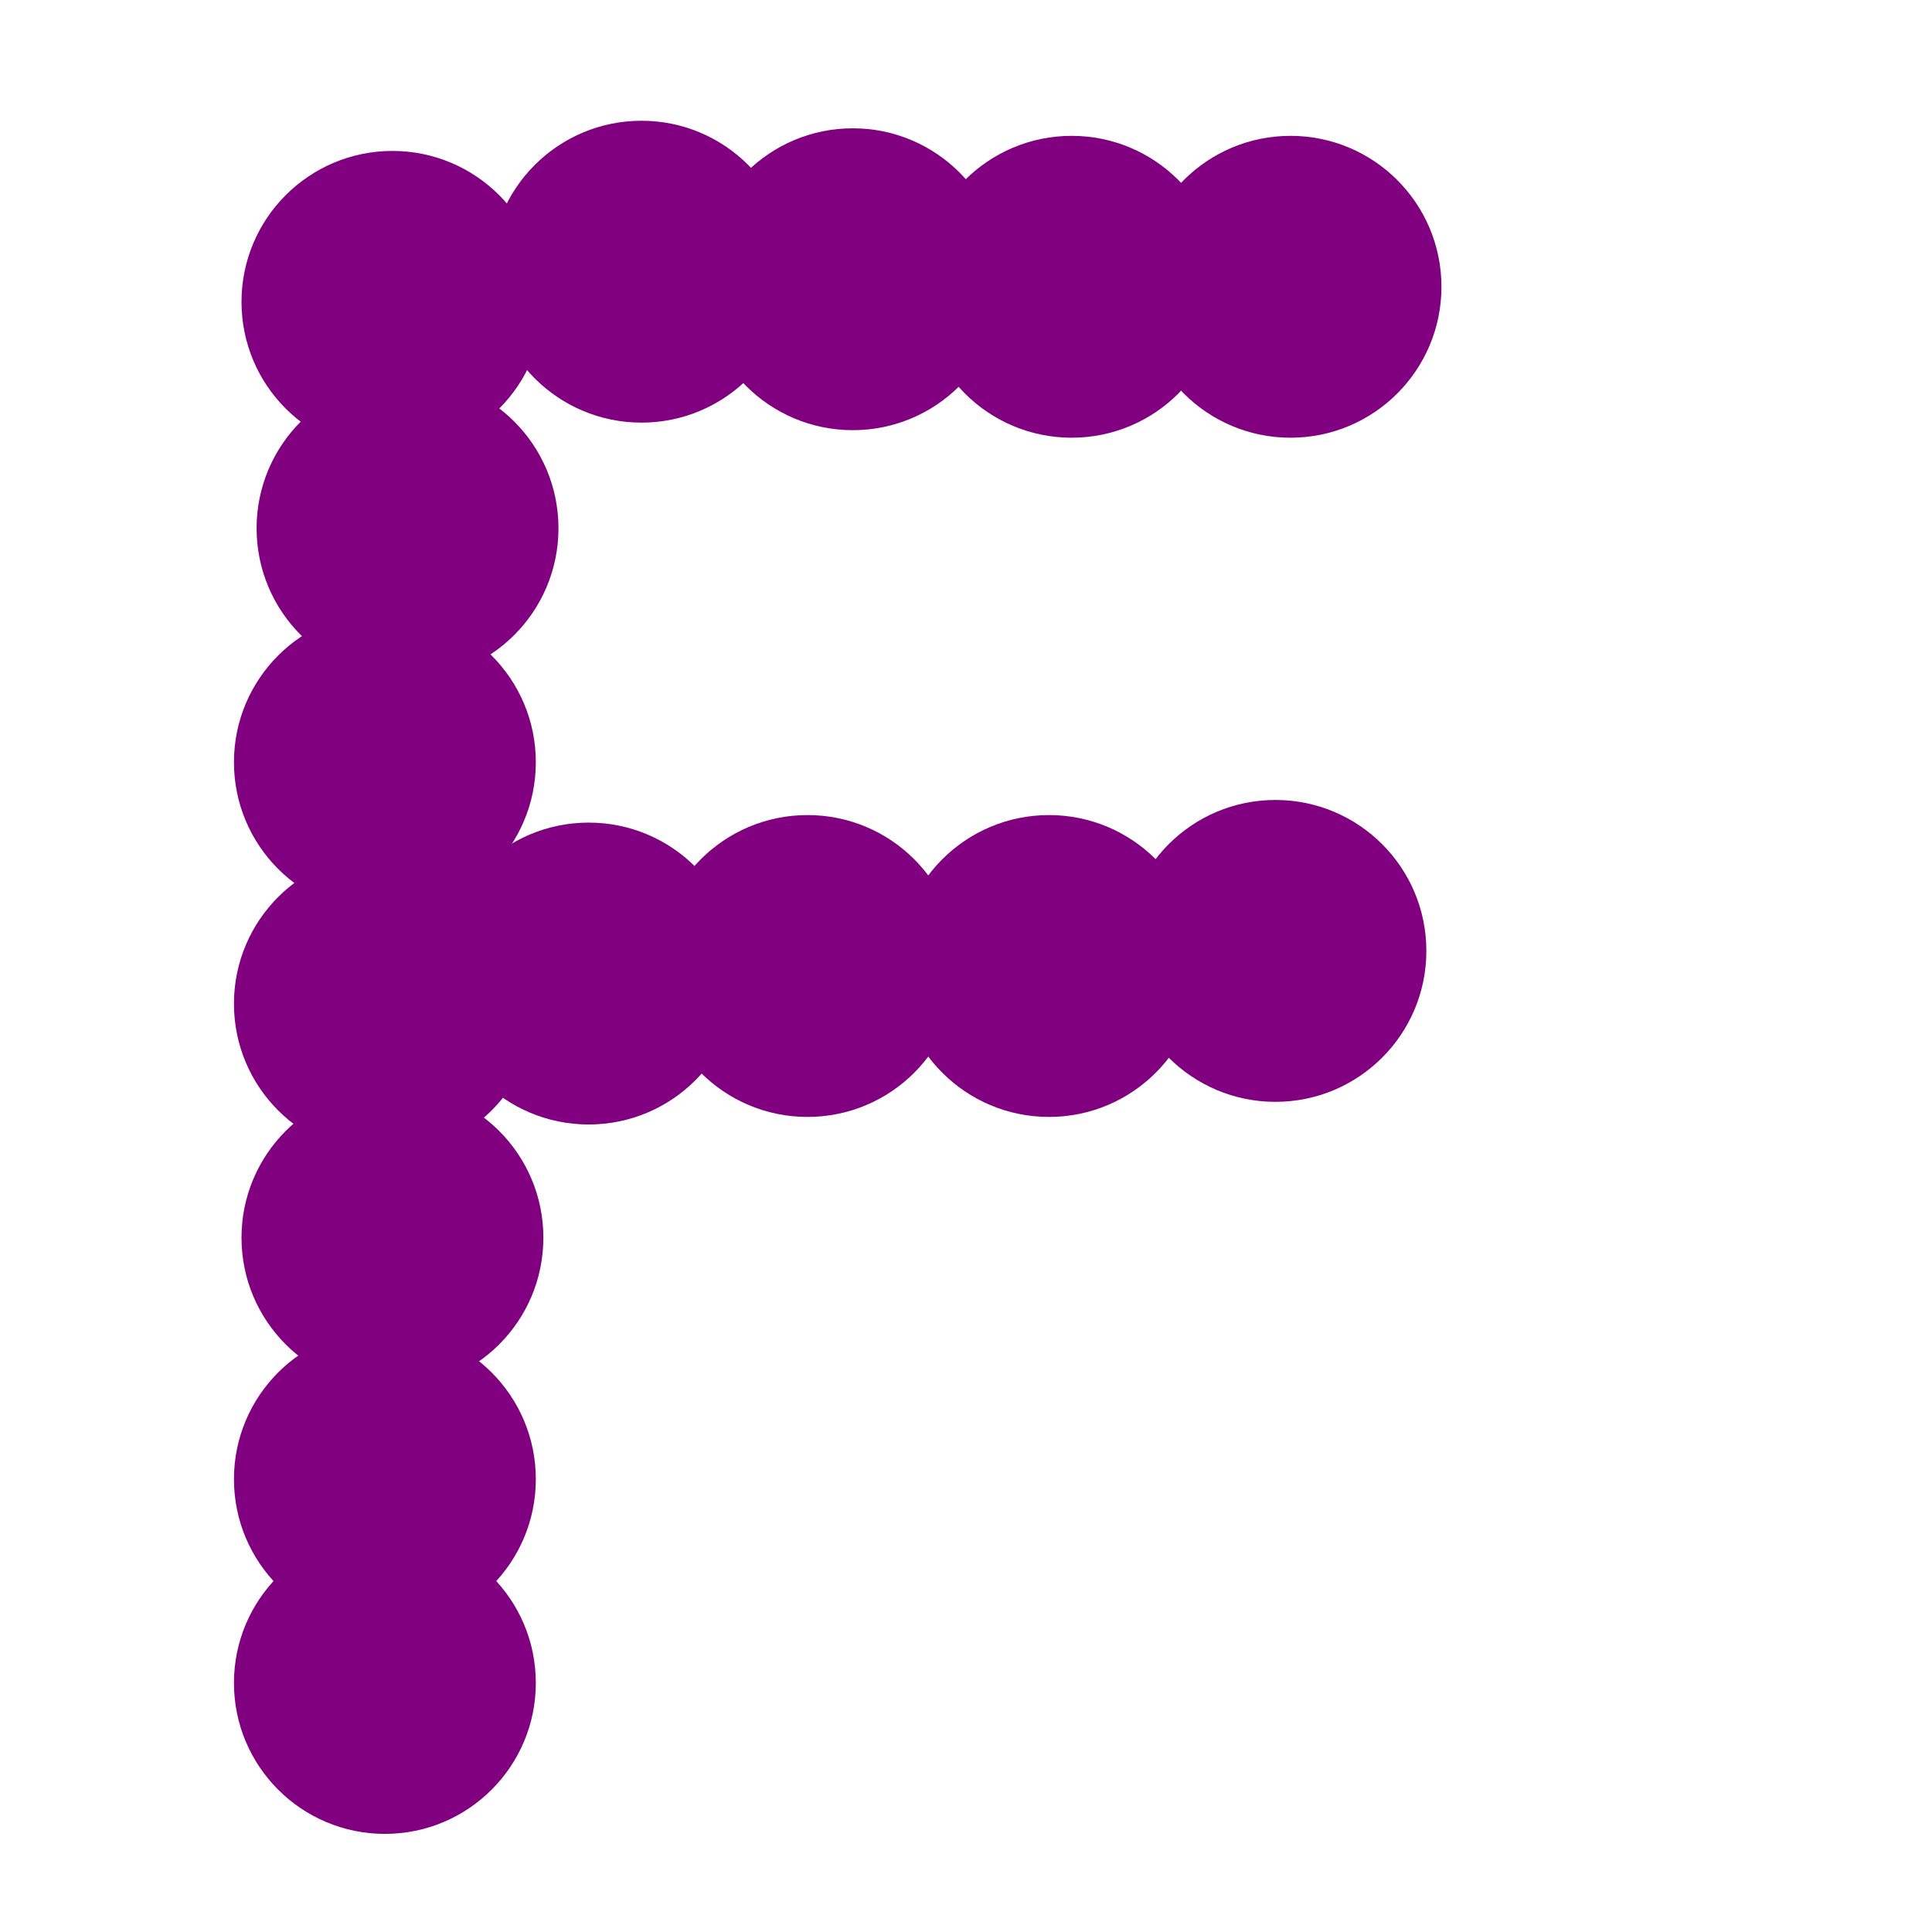
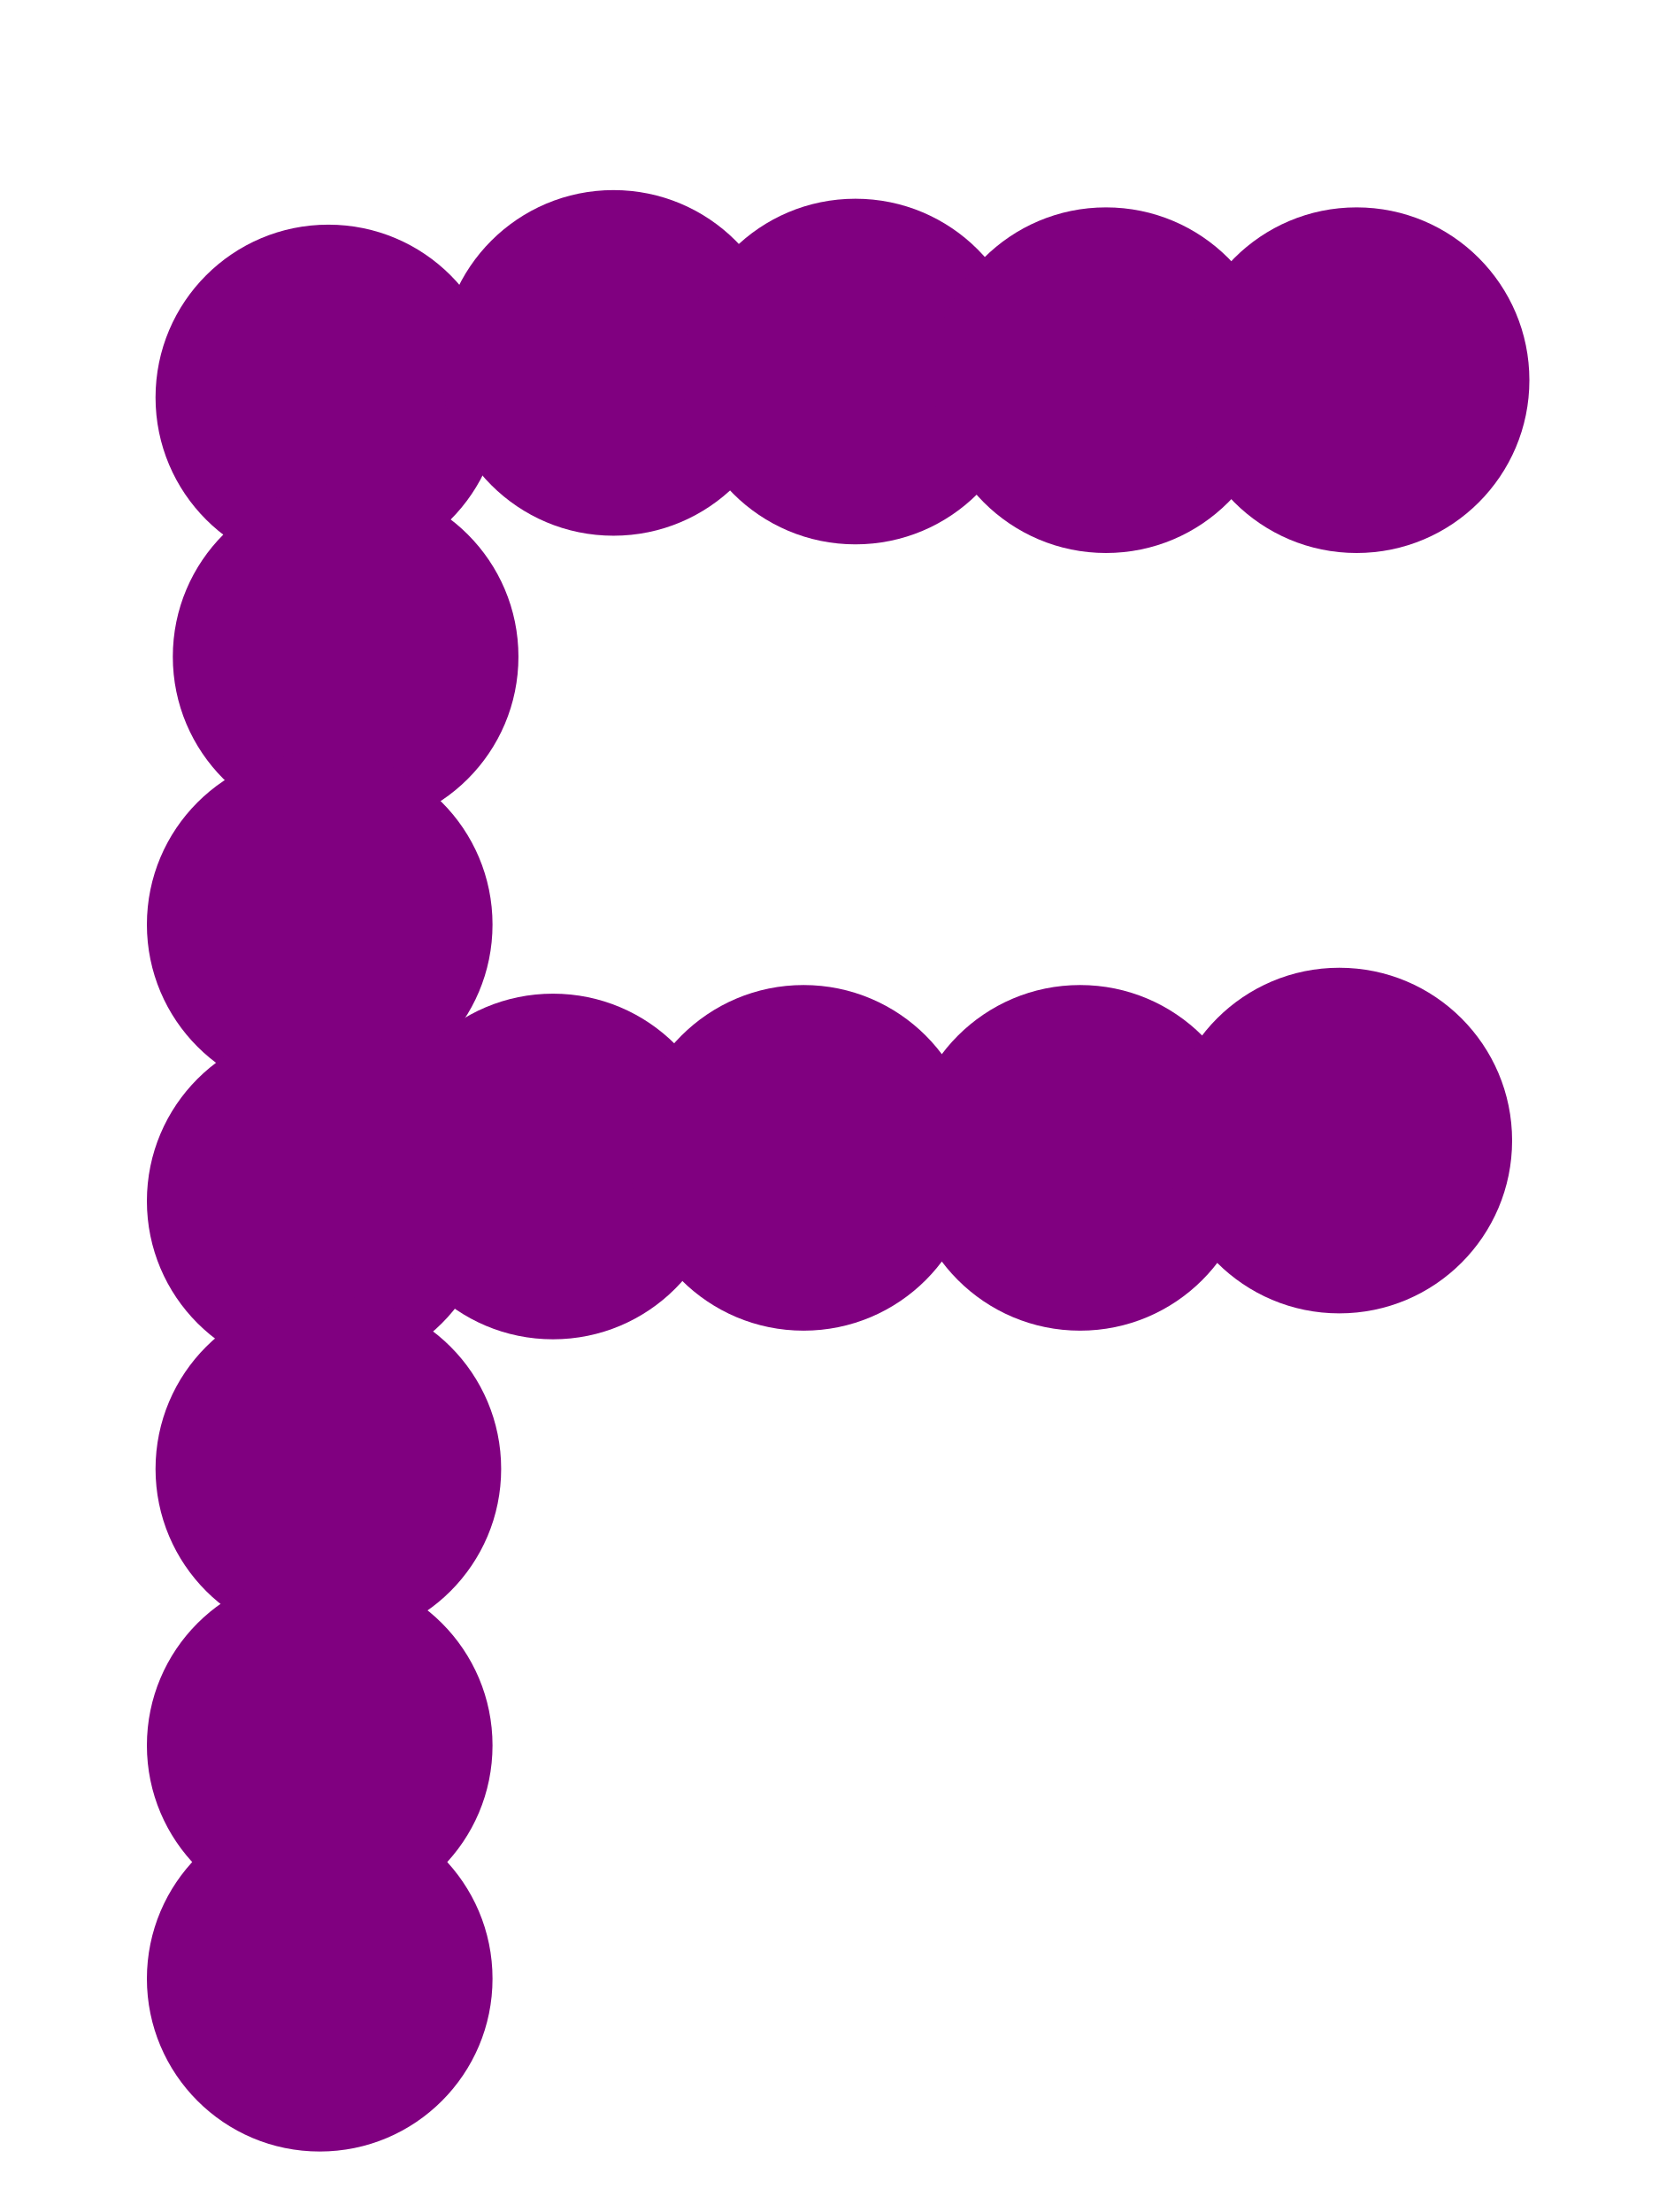
- <svg width="256" height="256">
-   <circle cx="52" cy="40" r="20" fill="#800080" />
-   <circle cx="54" cy="70" r="20" fill="#800080" />
-   <circle cx="51" cy="101" r="20" fill="#800080" />
-   <circle cx="51" cy="133" r="20" fill="#800080" />
-   <circle cx="52" cy="164" r="20" fill="#800080" />
-   <circle cx="51" cy="196" r="20" fill="#800080" />
-   <circle cx="51" cy="223" r="20" fill="#800080" />
-   <circle cx="85" cy="36" r="20" fill="#800080" />
-   <circle cx="113" cy="37" r="20" fill="#800080" />
-   <circle cx="142" cy="38" r="20" fill="#800080" />
-   <circle cx="171" cy="38" r="20" fill="#800080" />
-   <circle cx="78" cy="129" r="20" fill="#800080" />
-   <circle cx="107" cy="128" r="20" fill="#800080" />
-   <circle cx="139" cy="128" r="20" fill="#800080" />
-   <circle cx="169" cy="126" r="20" fill="#800080" />
+ <svg width="192" height="256">
+   <circle cx="38" cy="46" r="20" fill="#800080" />
+   <circle cx="40" cy="76" r="20" fill="#800080" />
+   <circle cx="37" cy="107" r="20" fill="#800080" />
+   <circle cx="37" cy="139" r="20" fill="#800080" />
+   <circle cx="38" cy="170" r="20" fill="#800080" />
+   <circle cx="37" cy="202" r="20" fill="#800080" />
+   <circle cx="37" cy="229" r="20" fill="#800080" />
+   <circle cx="71" cy="42" r="20" fill="#800080" />
+   <circle cx="99" cy="43" r="20" fill="#800080" />
+   <circle cx="128" cy="44" r="20" fill="#800080" />
+   <circle cx="157" cy="44" r="20" fill="#800080" />
+   <circle cx="64" cy="135" r="20" fill="#800080" />
+   <circle cx="93" cy="134" r="20" fill="#800080" />
+   <circle cx="125" cy="134" r="20" fill="#800080" />
+   <circle cx="155" cy="132" r="20" fill="#800080" />
</svg>
